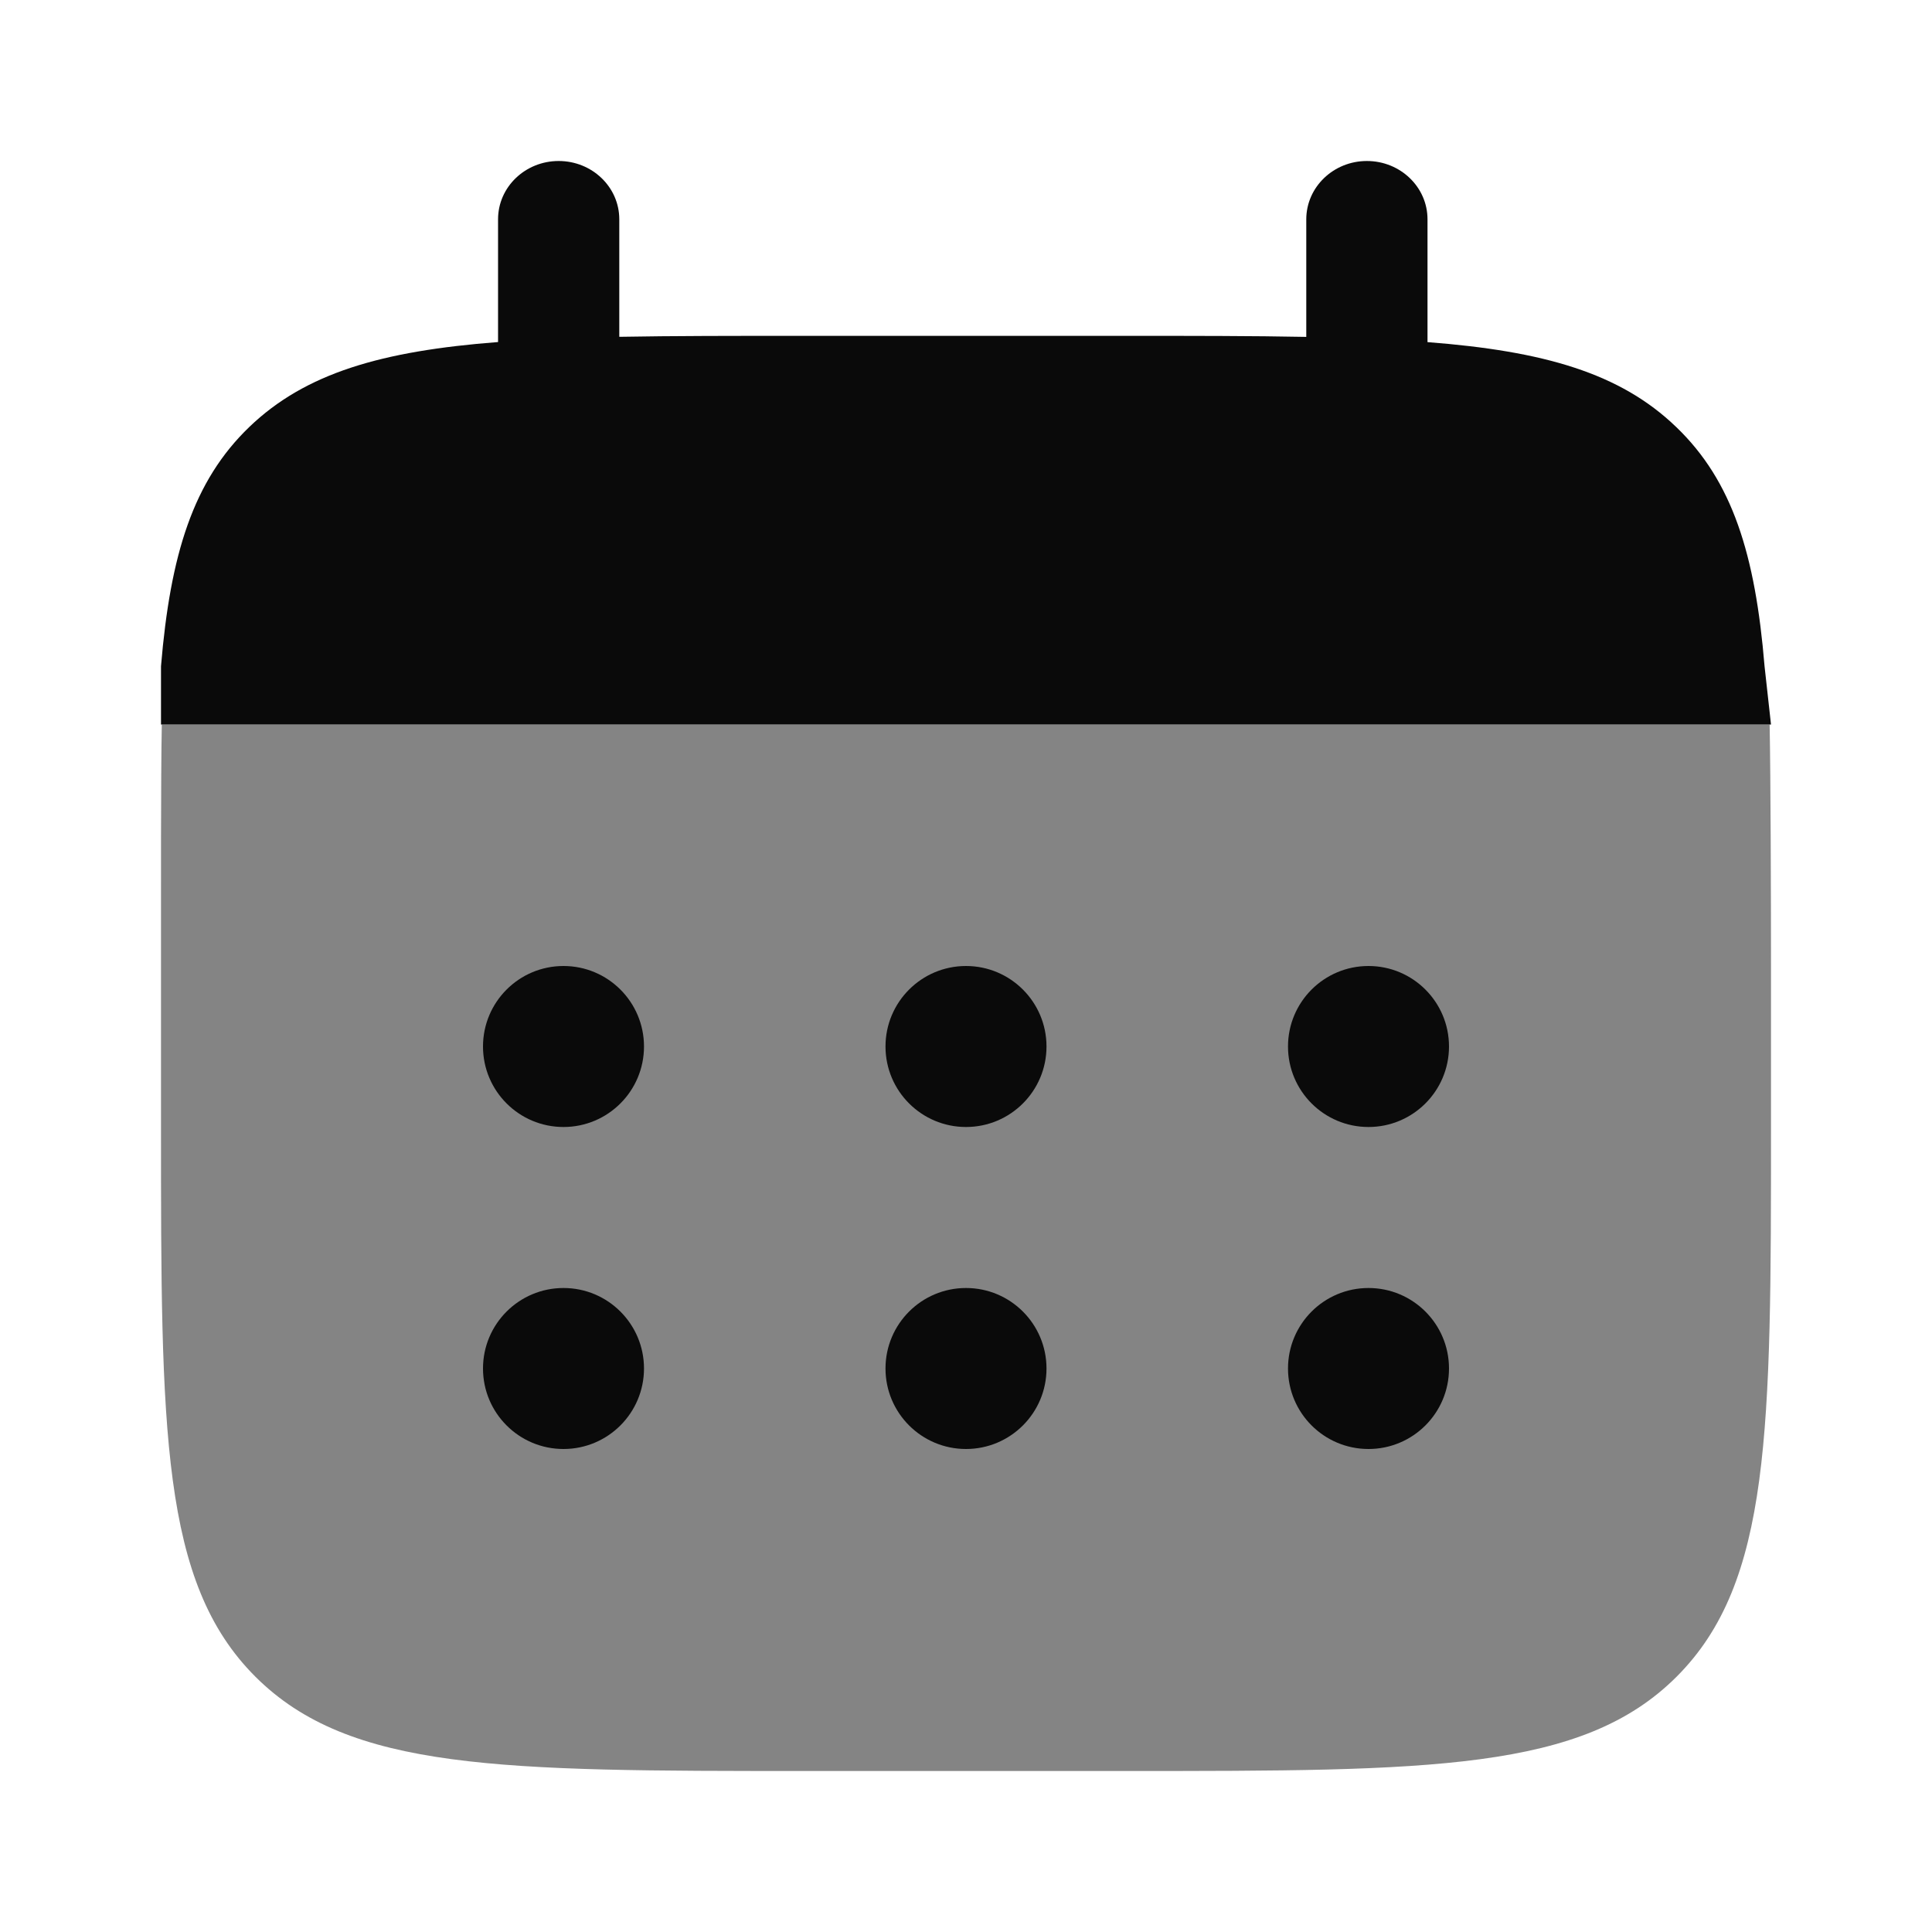
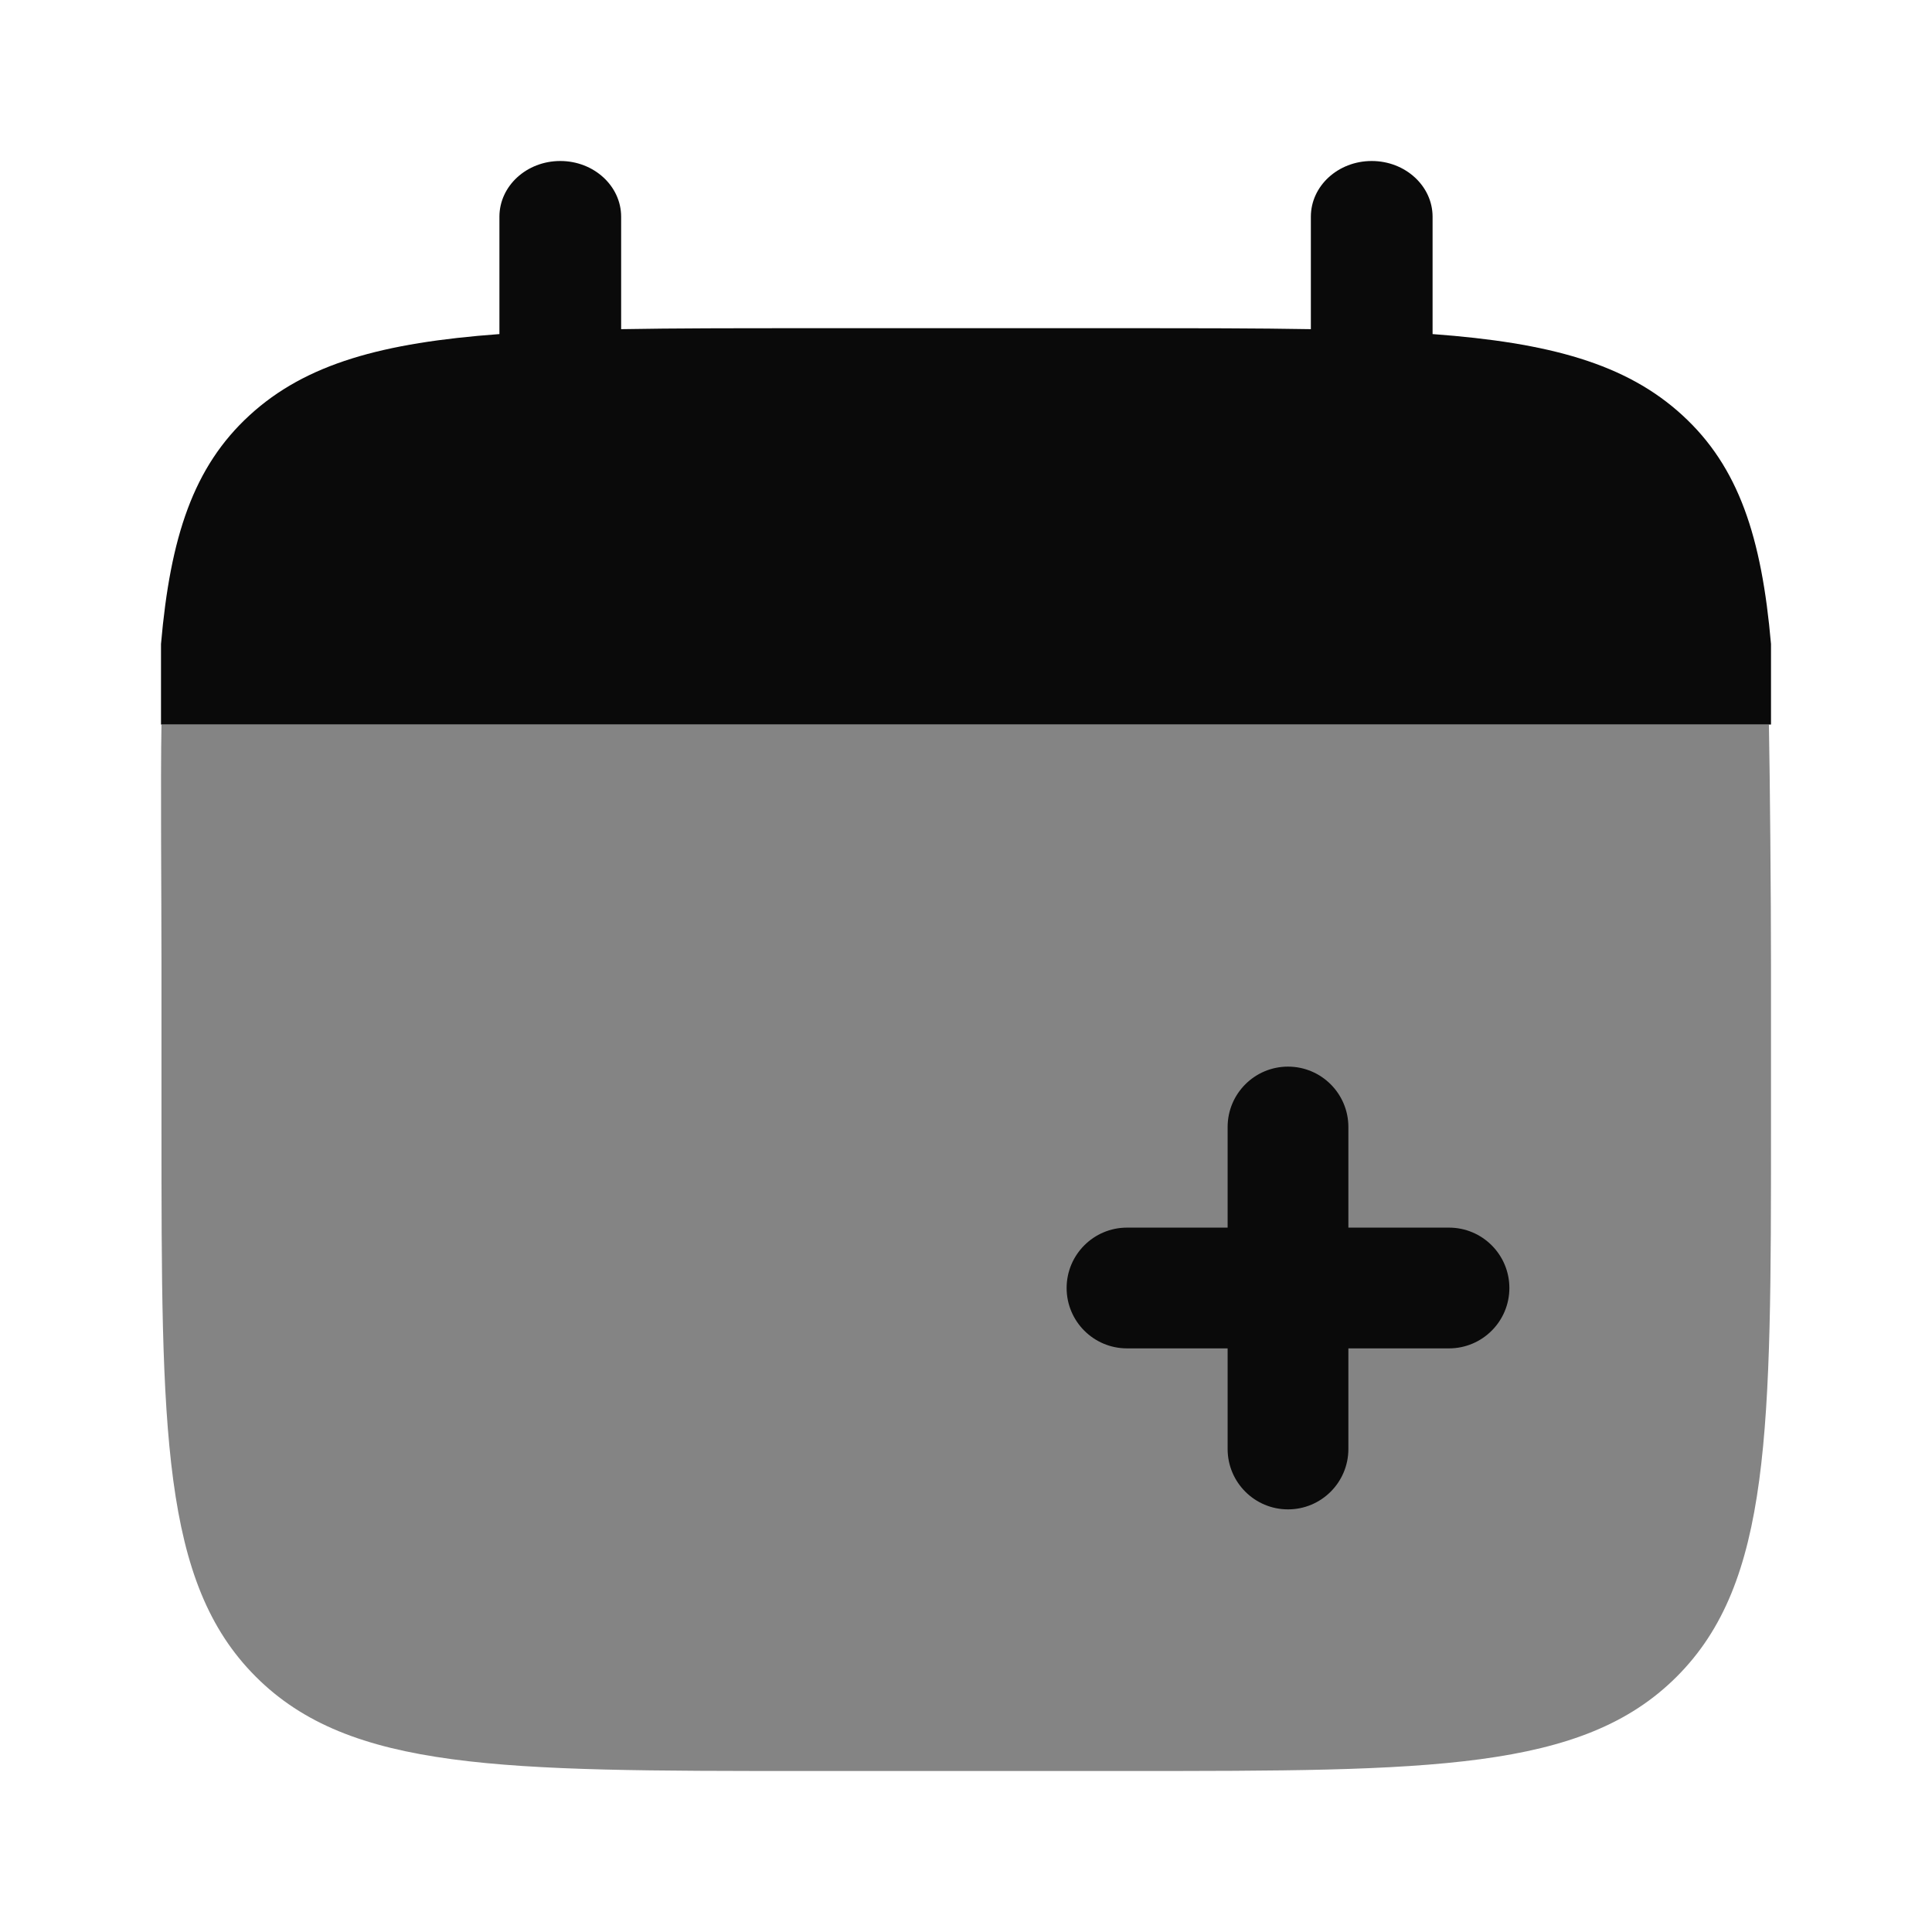
<svg xmlns="http://www.w3.org/2000/svg" viewBox="0 0 24 24">
-   <style>
- 		:root { color: #0a0a0a }
- 		@media (prefers-color-scheme: dark) { :root { color: #fafafa } }
- 	</style>
-   <path fill="currentColor" d="M6.94 2c.416 0 .753.324.753.724v1.46c.668-.012 1.417-.012 2.26-.012h4.015c.842 0 1.591 0 2.259.013v-1.46c0-.4.337-.725.753-.725s.753.324.753.724V4.25c1.445.111 2.394.384 3.09 1.055c.698.67.982 1.582 1.097 2.972L22 9H2v-.724c.116-1.39.4-2.302 1.097-2.972s1.645-.944 3.09-1.055V2.724c0-.4.337-.724.753-.724" />
-   <path fill="currentColor" d="M22 14v-2c0-.839-.004-2.335-.017-3H2.01c-.013.665-.01 2.161-.01 3v2c0 3.771 0 5.657 1.172 6.828S6.228 22 10 22h4c3.77 0 5.656 0 6.828-1.172S22 17.772 22 14" opacity=".5" />
-   <path fill="currentColor" d="M18 17a1 1 0 1 1-2 0a1 1 0 0 1 2 0m0-4a1 1 0 1 1-2 0a1 1 0 0 1 2 0m-5 4a1 1 0 1 1-2 0a1 1 0 0 1 2 0m0-4a1 1 0 1 1-2 0a1 1 0 0 1 2 0m-5 4a1 1 0 1 1-2 0a1 1 0 0 1 2 0m0-4a1 1 0 1 1-2 0a1 1 0 0 1 2 0" />
+   <style>:root{color:#0a0a0a}@media (prefers-color-scheme:dark){:root{color:#fafafa}}</style>
+   <path fill="currentColor" d="M16 13.25C16.414 13.25 16.75 13.586 16.75 14V15.25H18C18.414 15.25 18.75 15.586 18.75 16C18.75 16.414 18.414 16.75 18 16.75H16.75V18C16.75 18.414 16.414 18.75 16 18.75C15.586 18.75 15.25 18.414 15.25 18V16.75H14C13.586 16.75 13.25 16.414 13.25 16C13.25 15.586 13.586 15.25 14 15.25H15.25V14C15.25 13.586 15.586 13.25 16 13.25Z" />
+   <path fill="currentColor" d="M17.04 2C17.457 2 17.796 2.31 17.796 2.692V4.15C19.247 4.257 20.2 4.517 20.899 5.158C21.599 5.799 21.884 6.671 22 8V9H2V8C2.116 6.671 2.401 5.799 3.101 5.158C3.8 4.517 4.753 4.257 6.204 4.15V2.692C6.204 2.31 6.542 2 6.96 2C7.377 2 7.716 2.31 7.716 2.692V4.089C8.386 4.077 9.139 4.077 9.984 4.077H14.016C14.861 4.077 15.614 4.077 16.284 4.089V2.692C16.284 2.31 16.622 2 17.04 2Z" />
+   <path fill="currentColor" d="M22 14V12C22 11.161 21.987 9.665 21.974 9H2.006C1.993 9.665 2.006 11.161 2.006 12V14C2.006 17.771 2.006 19.657 3.177 20.828C4.348 22 6.233 22 10.003 22H14.002C17.772 22 19.657 22 20.829 20.828C22 19.657 22 17.771 22 14Z" opacity=".5" />
</svg>
